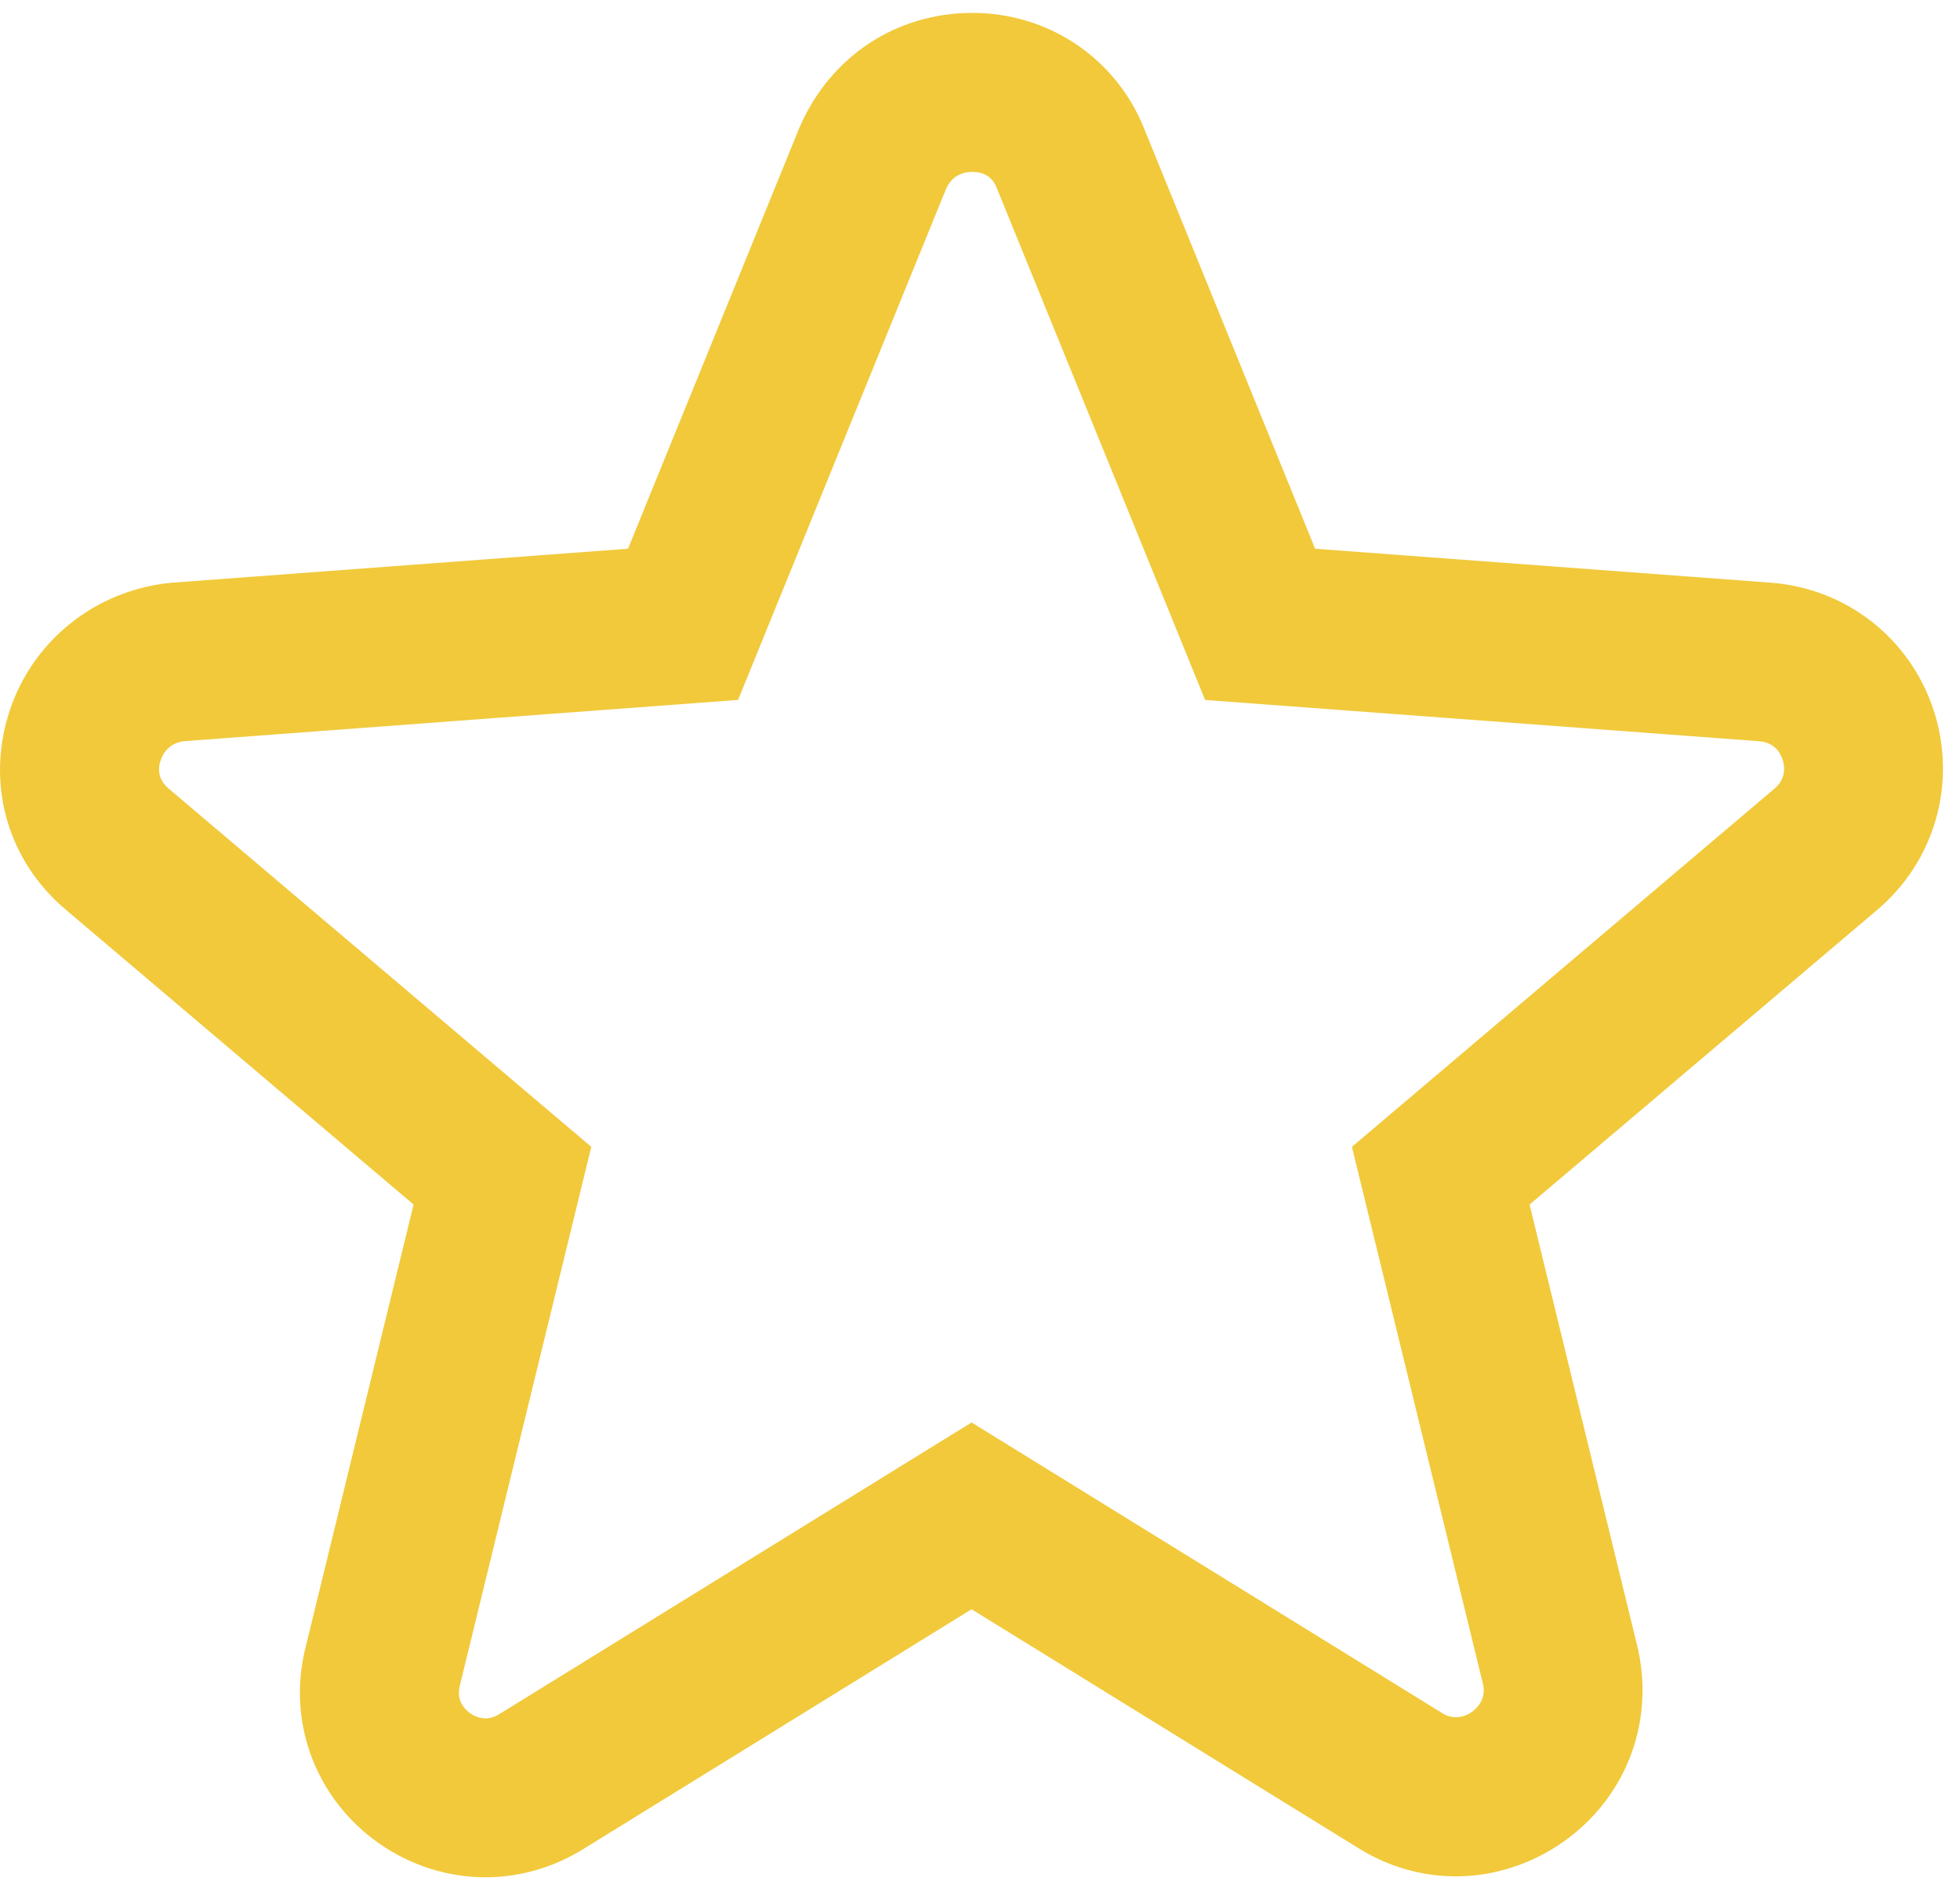
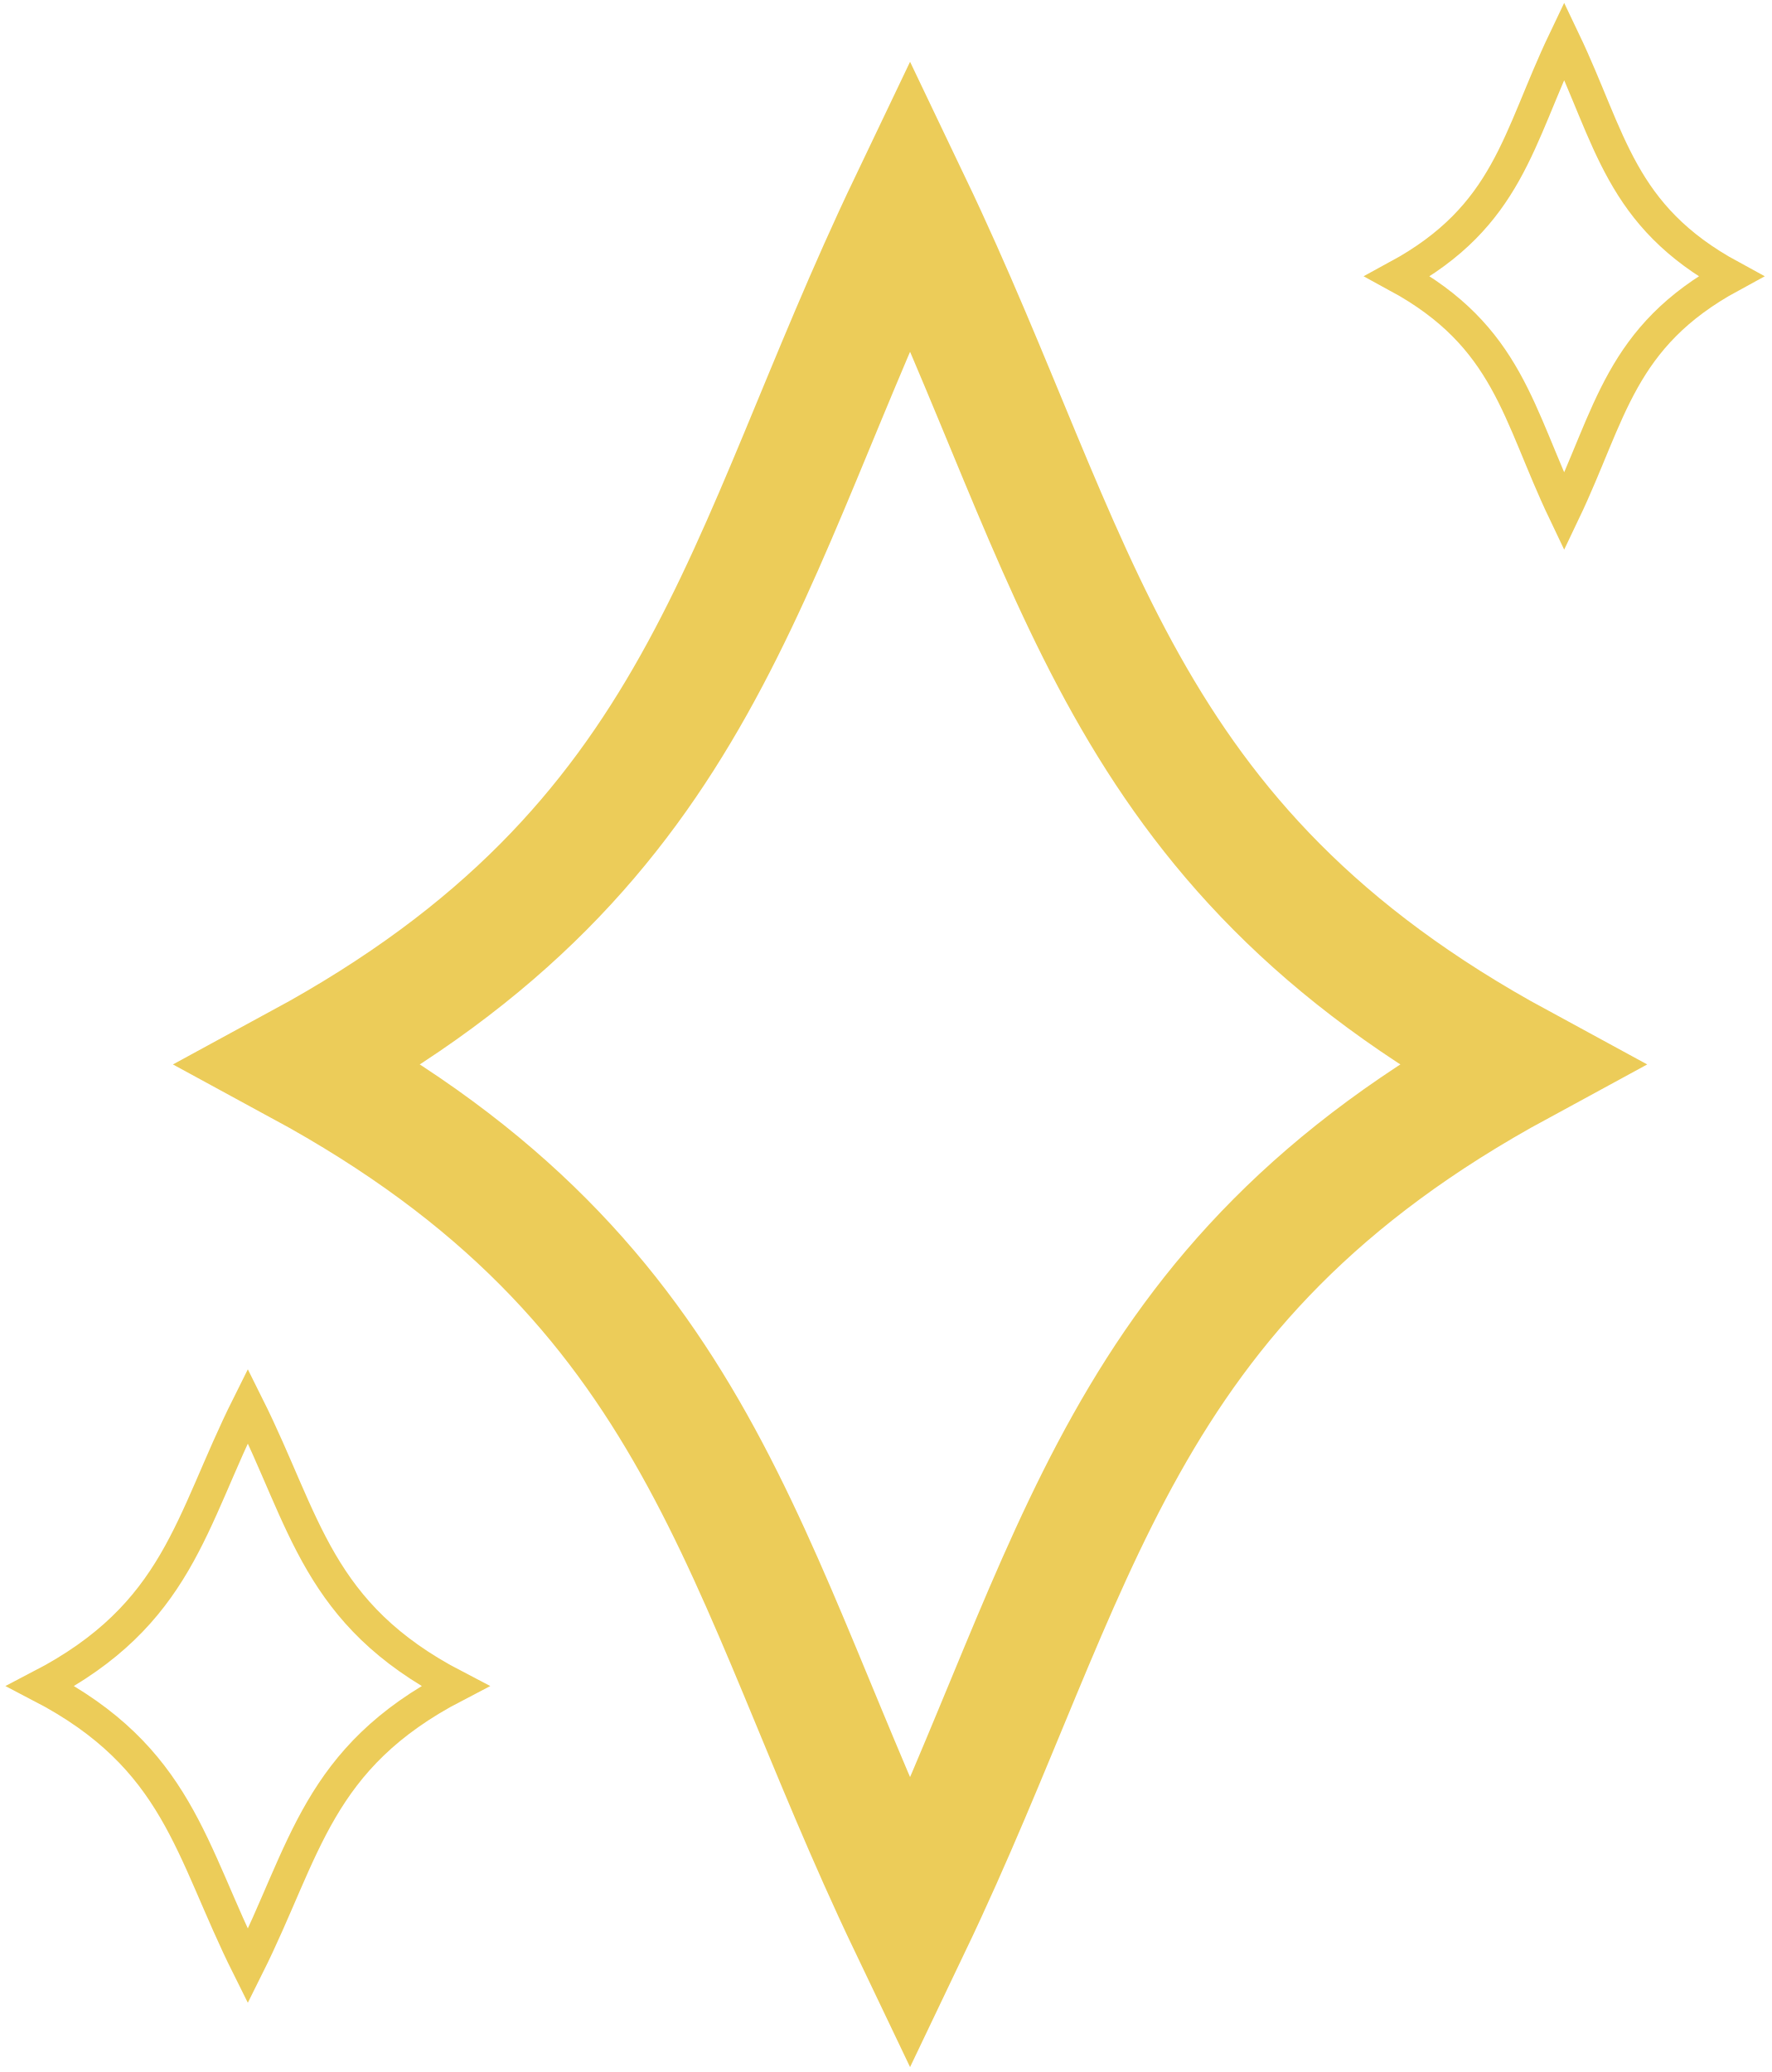
- <svg xmlns="http://www.w3.org/2000/svg" width="74" height="71" viewBox="0 0 74 71" fill="none">
-   <path d="M73.013 26.836C72.131 24.106 69.707 22.205 66.841 21.996L49.653 20.716L43.183 4.818C42.116 2.187 39.578 0.487 36.716 0.487C33.841 0.487 31.348 2.122 30.184 4.814L23.711 20.715L6.455 22.001C3.575 22.282 1.168 24.229 0.323 26.961C-0.521 29.69 0.32 32.529 2.505 34.36L15.615 45.473L11.547 62.149C11.008 64.25 11.455 66.429 12.774 68.129C14.105 69.846 16.181 70.87 18.327 70.87C18.327 70.87 18.327 70.87 18.328 70.87C19.636 70.87 20.93 70.491 22.05 69.787L36.682 60.752L51.314 69.787C52.424 70.473 53.686 70.835 54.963 70.835C57.089 70.835 59.16 69.826 60.504 68.137C61.832 66.467 62.317 64.311 61.826 62.184L57.749 45.474L70.849 34.371C73.046 32.529 73.896 29.571 73.013 26.836ZM66.982 29.784L51.042 43.294L55.989 63.569C56.015 63.685 56.097 64.039 55.808 64.401C55.484 64.809 54.932 64.969 54.465 64.681L36.682 53.7L18.877 64.695C18.689 64.814 18.509 64.871 18.328 64.871C18.027 64.871 17.715 64.711 17.515 64.452C17.331 64.215 17.28 63.949 17.368 63.606L22.324 43.294L6.371 29.773C5.952 29.422 5.967 29.015 6.054 28.735C6.133 28.479 6.367 28.039 6.969 27.979L27.866 26.423L35.716 7.137C35.96 6.572 36.447 6.488 36.716 6.488C37.022 6.488 37.426 6.59 37.625 7.077L45.499 26.424L66.4 27.981C66.973 28.023 67.208 28.385 67.303 28.681C67.382 28.925 67.448 29.393 66.982 29.784Z" fill="#F1C93B" />
+ <svg xmlns="http://www.w3.org/2000/svg" width="218" height="255" viewBox="0 0 218 255" fill="none">
+   <path d="M112 25C91 68.951 87 103.854 37 131C87 158.146 91 193.049 112 237C133 193.049 137 158.146 187 131C137 103.854 133 68.951 112 25Z" stroke="#ECCC59" stroke-width="15" />
+   <path d="M192.5 5C186.76 17.024 185.667 26.573 172 34C185.667 41.427 186.76 50.976 192.5 63C198.24 50.976 199.333 41.427 213 34C199.333 26.573 198.24 17.024 192.5 5Z" stroke="#ECCC59" stroke-width="4" />
+   <path d="M30.5 173C23.36 187.305 22 198.665 5 207.5C22 216.335 23.36 227.695 30.5 242C37.64 227.695 39 216.335 56 207.5C39 198.665 37.64 187.305 30.5 173Z" stroke="#ECCC59" stroke-width="4" />
</svg>
